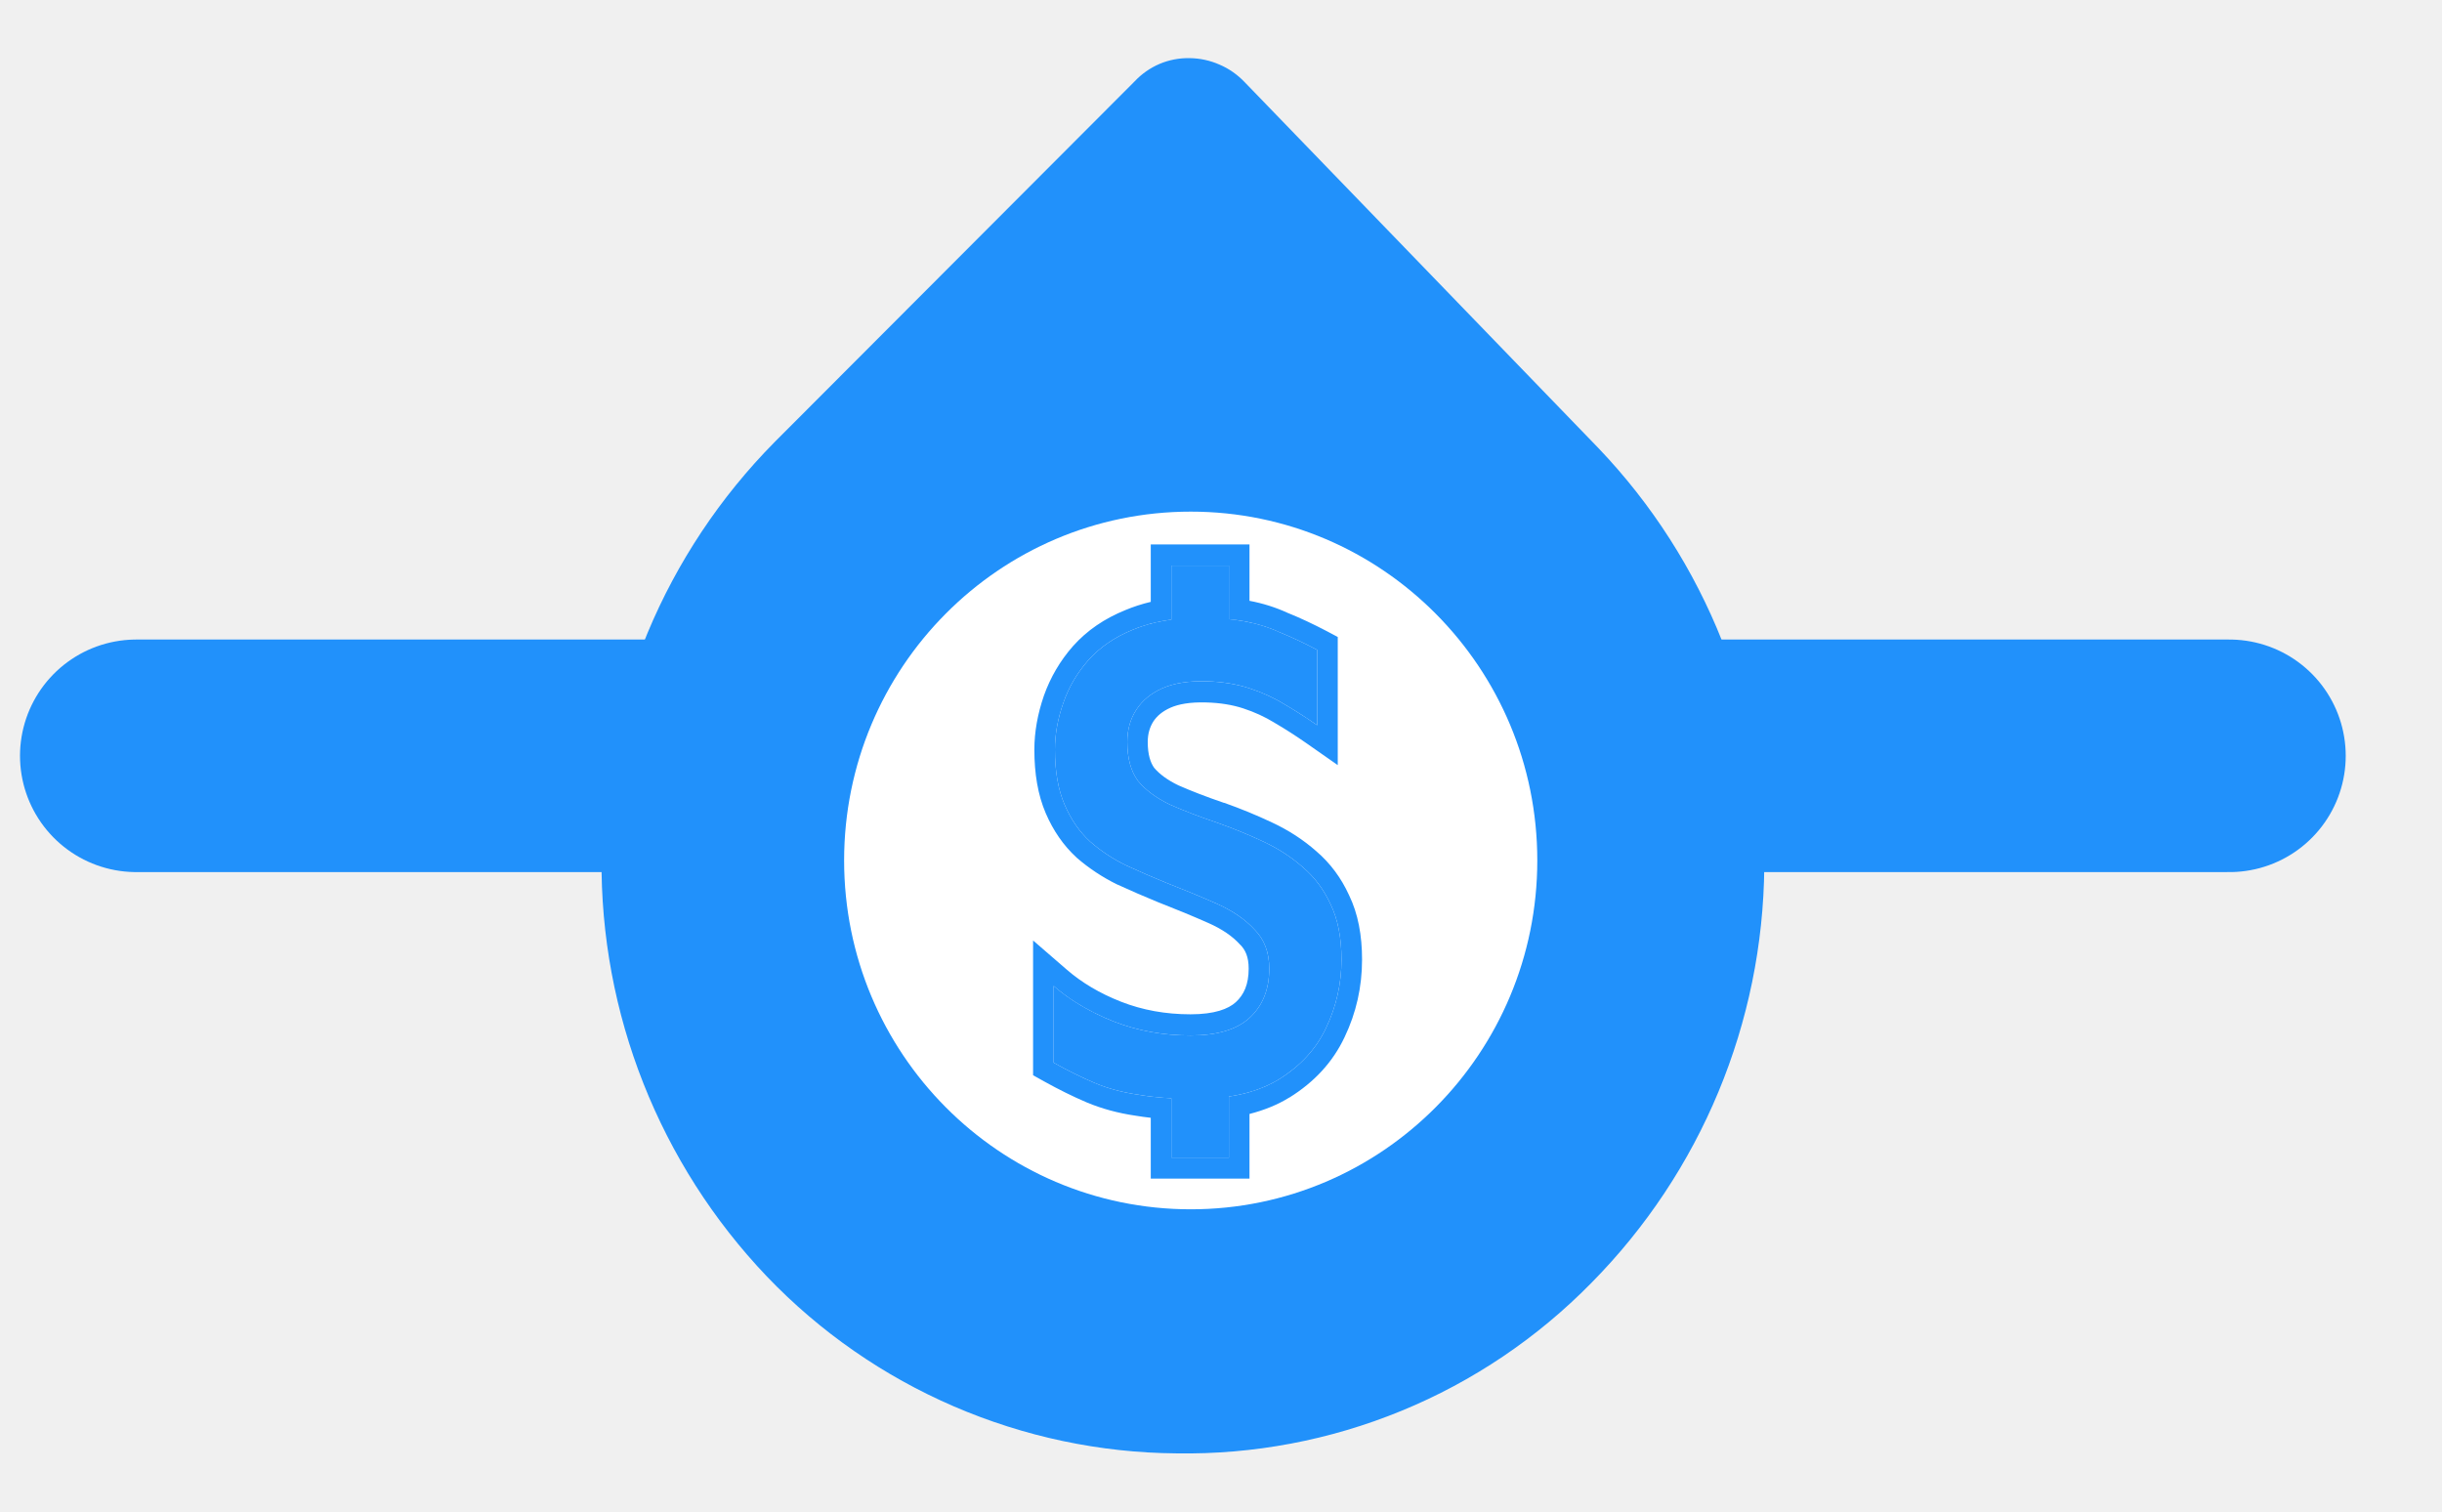
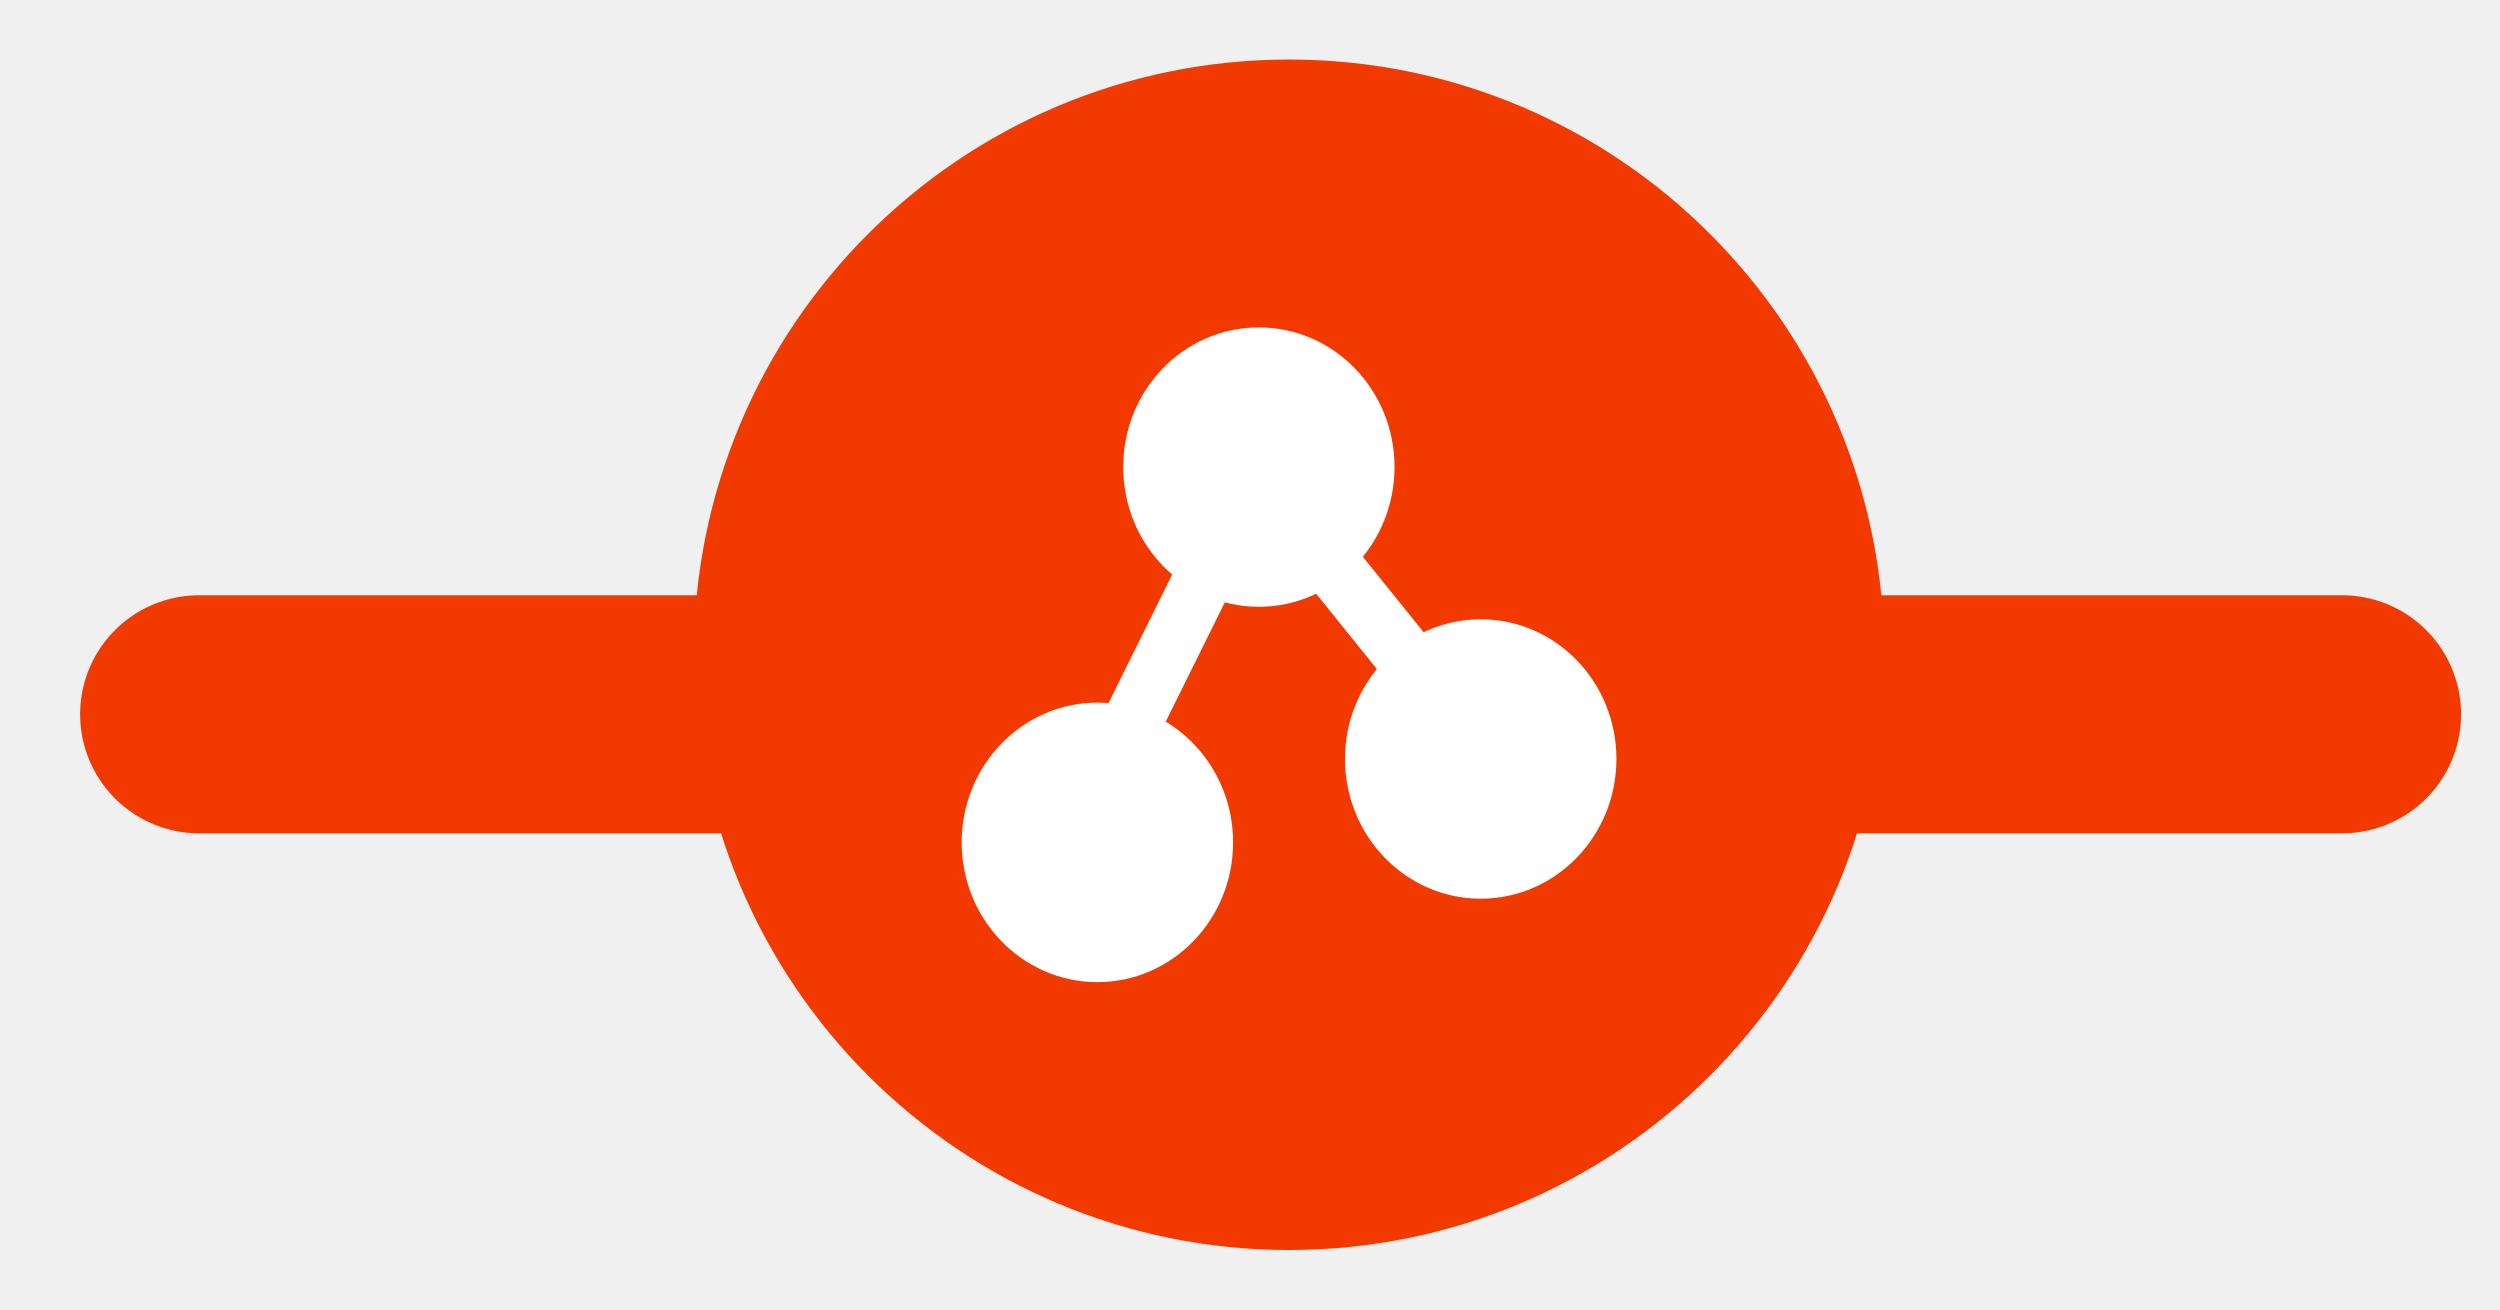
- <svg xmlns="http://www.w3.org/2000/svg" width="21" height="13" viewBox="0 0 21 13" fill="none">
-   <path d="M1.172 6.5H19.172" stroke="#2191FB" stroke-width="2" stroke-linecap="round" />
-   <path d="M10.117 12.499C9.459 12.494 8.808 12.356 8.203 12.095C7.598 11.834 7.052 11.455 6.596 10.979C5.671 10.009 5.16 8.717 5.173 7.376C5.185 6.036 5.72 4.753 6.663 3.8L9.757 0.7C9.818 0.635 9.891 0.584 9.973 0.549C10.054 0.515 10.142 0.498 10.231 0.5C10.319 0.501 10.407 0.52 10.488 0.556C10.57 0.591 10.643 0.643 10.704 0.707L13.745 3.853C14.672 4.823 15.183 6.115 15.172 7.455C15.161 8.796 14.628 10.079 13.685 11.033C13.221 11.506 12.666 11.881 12.052 12.133C11.439 12.385 10.78 12.51 10.117 12.499Z" fill="#2191FB" />
-   <path d="M13.22 7.4C13.22 9.057 11.886 10.4 10.24 10.4C8.593 10.4 7.259 9.057 7.259 7.4C7.259 5.743 8.593 4.4 10.24 4.4C11.886 4.4 13.22 5.743 13.22 7.4Z" fill="white" />
-   <path d="M10.073 5.589V4.864H10.568V5.589H10.073ZM10.073 9.955V9.193H10.568V9.955H10.073ZM10.277 9.451C10.093 9.451 9.932 9.439 9.793 9.415C9.653 9.395 9.527 9.361 9.413 9.313C9.3 9.265 9.182 9.207 9.061 9.139V8.479C9.204 8.603 9.377 8.705 9.578 8.785C9.784 8.865 10.004 8.905 10.238 8.905C10.465 8.905 10.634 8.855 10.744 8.755C10.858 8.651 10.915 8.509 10.915 8.33C10.915 8.19 10.872 8.078 10.788 7.994C10.707 7.906 10.599 7.832 10.464 7.772C10.328 7.712 10.183 7.652 10.029 7.592C9.912 7.544 9.796 7.494 9.683 7.442C9.569 7.386 9.466 7.318 9.375 7.238C9.283 7.154 9.21 7.048 9.155 6.92C9.1 6.792 9.072 6.635 9.072 6.447C9.072 6.315 9.096 6.181 9.144 6.045C9.191 5.909 9.263 5.787 9.358 5.679C9.457 5.567 9.586 5.479 9.743 5.415C9.905 5.347 10.097 5.313 10.321 5.313C10.467 5.313 10.594 5.323 10.7 5.343C10.81 5.363 10.913 5.395 11.008 5.439C11.107 5.479 11.213 5.529 11.327 5.589V6.237C11.235 6.173 11.142 6.113 11.046 6.057C10.955 6.001 10.854 5.955 10.744 5.919C10.634 5.883 10.511 5.863 10.376 5.859C10.222 5.855 10.095 5.875 9.996 5.919C9.897 5.963 9.822 6.025 9.771 6.105C9.719 6.185 9.694 6.277 9.694 6.381C9.694 6.521 9.725 6.633 9.787 6.717C9.853 6.796 9.945 6.864 10.062 6.92C10.18 6.972 10.315 7.024 10.469 7.076C10.605 7.124 10.737 7.178 10.865 7.238C10.993 7.298 11.107 7.372 11.206 7.46C11.305 7.544 11.384 7.65 11.443 7.778C11.505 7.906 11.536 8.064 11.536 8.252C11.536 8.459 11.492 8.655 11.404 8.839C11.32 9.019 11.184 9.167 10.997 9.283C10.814 9.395 10.574 9.451 10.277 9.451Z" fill="#2191FB" />
-   <path fill-rule="evenodd" clip-rule="evenodd" d="M11.15 6.12C11.116 6.098 11.081 6.077 11.046 6.057C10.955 6.001 10.854 5.955 10.744 5.919C10.634 5.883 10.511 5.863 10.376 5.859C10.222 5.855 10.095 5.875 9.996 5.919C9.897 5.963 9.822 6.025 9.771 6.105C9.719 6.185 9.694 6.277 9.694 6.381C9.694 6.521 9.725 6.633 9.787 6.717C9.853 6.796 9.945 6.864 10.062 6.92C10.18 6.972 10.315 7.024 10.469 7.076C10.605 7.124 10.737 7.178 10.865 7.238C10.993 7.298 11.107 7.372 11.206 7.46C11.305 7.544 11.384 7.65 11.443 7.778C11.505 7.906 11.536 8.064 11.536 8.252C11.536 8.459 11.492 8.655 11.404 8.839C11.32 9.019 11.184 9.167 10.997 9.283C10.922 9.329 10.838 9.365 10.745 9.392C10.689 9.408 10.63 9.421 10.568 9.43V9.955H10.073V9.445C10.011 9.442 9.952 9.437 9.896 9.43C9.861 9.426 9.826 9.421 9.793 9.415C9.653 9.395 9.527 9.361 9.413 9.313C9.3 9.265 9.182 9.207 9.061 9.139V8.479C9.116 8.527 9.175 8.571 9.238 8.612C9.34 8.678 9.454 8.736 9.578 8.785C9.784 8.865 10.004 8.905 10.238 8.905C10.465 8.905 10.634 8.855 10.744 8.755C10.858 8.651 10.915 8.509 10.915 8.33C10.915 8.19 10.872 8.078 10.788 7.994C10.707 7.906 10.599 7.832 10.464 7.772C10.328 7.712 10.183 7.652 10.029 7.592C9.912 7.544 9.796 7.494 9.683 7.442C9.569 7.386 9.466 7.318 9.375 7.238C9.283 7.154 9.21 7.048 9.155 6.92C9.1 6.792 9.072 6.635 9.072 6.447C9.072 6.315 9.096 6.181 9.144 6.045C9.191 5.909 9.263 5.787 9.358 5.679C9.457 5.567 9.586 5.479 9.743 5.415C9.791 5.395 9.843 5.378 9.896 5.363C9.952 5.349 10.011 5.337 10.073 5.329V4.864H10.568V5.325C10.615 5.329 10.659 5.336 10.7 5.343C10.715 5.346 10.73 5.349 10.745 5.352C10.838 5.372 10.926 5.401 11.008 5.439C11.107 5.479 11.213 5.529 11.327 5.589V6.237C11.269 6.196 11.21 6.157 11.15 6.12ZM11.076 5.272C11.181 5.314 11.291 5.366 11.408 5.427L11.504 5.478V6.58L11.228 6.387C11.14 6.326 11.05 6.268 10.959 6.215L10.956 6.213C10.877 6.165 10.789 6.124 10.691 6.092C10.599 6.062 10.493 6.044 10.371 6.041C10.232 6.037 10.134 6.056 10.066 6.086C9.994 6.118 9.948 6.159 9.918 6.205C9.888 6.253 9.87 6.309 9.87 6.381C9.87 6.491 9.894 6.559 9.925 6.603C9.97 6.656 10.038 6.708 10.134 6.754C10.245 6.803 10.375 6.853 10.524 6.904L10.527 6.904C10.668 6.954 10.805 7.01 10.938 7.073C11.08 7.139 11.208 7.222 11.32 7.321C11.439 7.423 11.533 7.549 11.601 7.698C11.679 7.858 11.713 8.045 11.713 8.252C11.713 8.487 11.663 8.71 11.563 8.919C11.462 9.134 11.301 9.307 11.088 9.439L11.087 9.439C10.985 9.502 10.87 9.548 10.745 9.58V10.136H9.896V9.613C9.851 9.608 9.808 9.602 9.766 9.595C9.615 9.573 9.475 9.535 9.346 9.481C9.226 9.43 9.103 9.369 8.977 9.299L8.884 9.247V8.088L9.175 8.34C9.301 8.449 9.455 8.542 9.641 8.615C9.825 8.687 10.024 8.723 10.238 8.723C10.445 8.723 10.563 8.677 10.627 8.619C10.697 8.555 10.738 8.466 10.738 8.33C10.738 8.23 10.71 8.169 10.665 8.124L10.662 8.122L10.659 8.118C10.599 8.053 10.513 7.992 10.394 7.939C10.261 7.88 10.118 7.821 9.967 7.762L9.964 7.761C9.844 7.712 9.727 7.661 9.611 7.608L9.606 7.606C9.48 7.544 9.364 7.467 9.26 7.377L9.257 7.374C9.145 7.271 9.057 7.143 8.993 6.994C8.925 6.836 8.895 6.652 8.895 6.447C8.895 6.292 8.924 6.137 8.977 5.983C9.033 5.825 9.117 5.682 9.227 5.557C9.347 5.422 9.499 5.319 9.677 5.247C9.746 5.218 9.82 5.194 9.896 5.176V4.682H10.745V5.167C10.862 5.189 10.972 5.224 11.076 5.272Z" fill="#2191FB" />
+ <svg xmlns="http://www.w3.org/2000/svg" width="21" height="11" viewBox="0 0 21 11" fill="none">
+   <path d="M1.673 6H19.673" stroke="#F23A00" stroke-width="2" stroke-linecap="round" />
+   <rect x="5.828" y="0.5" width="10" height="10" rx="5" fill="#F23A00" />
+   <path d="M11.464 3.923C11.464 4.433 11.066 4.847 10.574 4.847C10.083 4.847 9.685 4.433 9.685 3.923C9.685 3.413 10.083 3 10.574 3C11.066 3 11.464 3.413 11.464 3.923Z" fill="white" />
+   <path d="M10.108 7.076C10.108 7.586 9.709 8 9.218 8C8.727 8 8.328 7.586 8.328 7.076C8.328 6.566 8.727 6.152 9.218 6.152C9.709 6.152 10.108 6.566 10.108 7.076Z" fill="white" />
+   <path d="M13.328 6.375C13.328 6.885 12.93 7.299 12.438 7.299C11.947 7.299 11.548 6.885 11.548 6.375C11.548 5.865 11.947 5.452 12.438 5.452C12.93 5.452 13.328 5.865 13.328 6.375Z" fill="white" />
+   <path d="M10.554 3.967L11.508 5.15L12.461 6.332M10.457 4.156L9.037 7.023M11.464 3.923C11.464 4.433 11.066 4.847 10.574 4.847C10.083 4.847 9.685 4.433 9.685 3.923C9.685 3.413 10.083 3 10.574 3C11.066 3 11.464 3.413 11.464 3.923ZM10.108 7.076C10.108 7.586 9.709 8 9.218 8C8.727 8 8.328 7.586 8.328 7.076C8.328 6.566 8.727 6.152 9.218 6.152C9.709 6.152 10.108 6.566 10.108 7.076ZM13.328 6.375C13.328 6.885 12.93 7.299 12.438 7.299C11.947 7.299 11.548 6.885 11.548 6.375C11.548 5.865 11.947 5.452 12.438 5.452C12.93 5.452 13.328 5.865 13.328 6.375Z" stroke="white" stroke-width="0.5" />
</svg>
